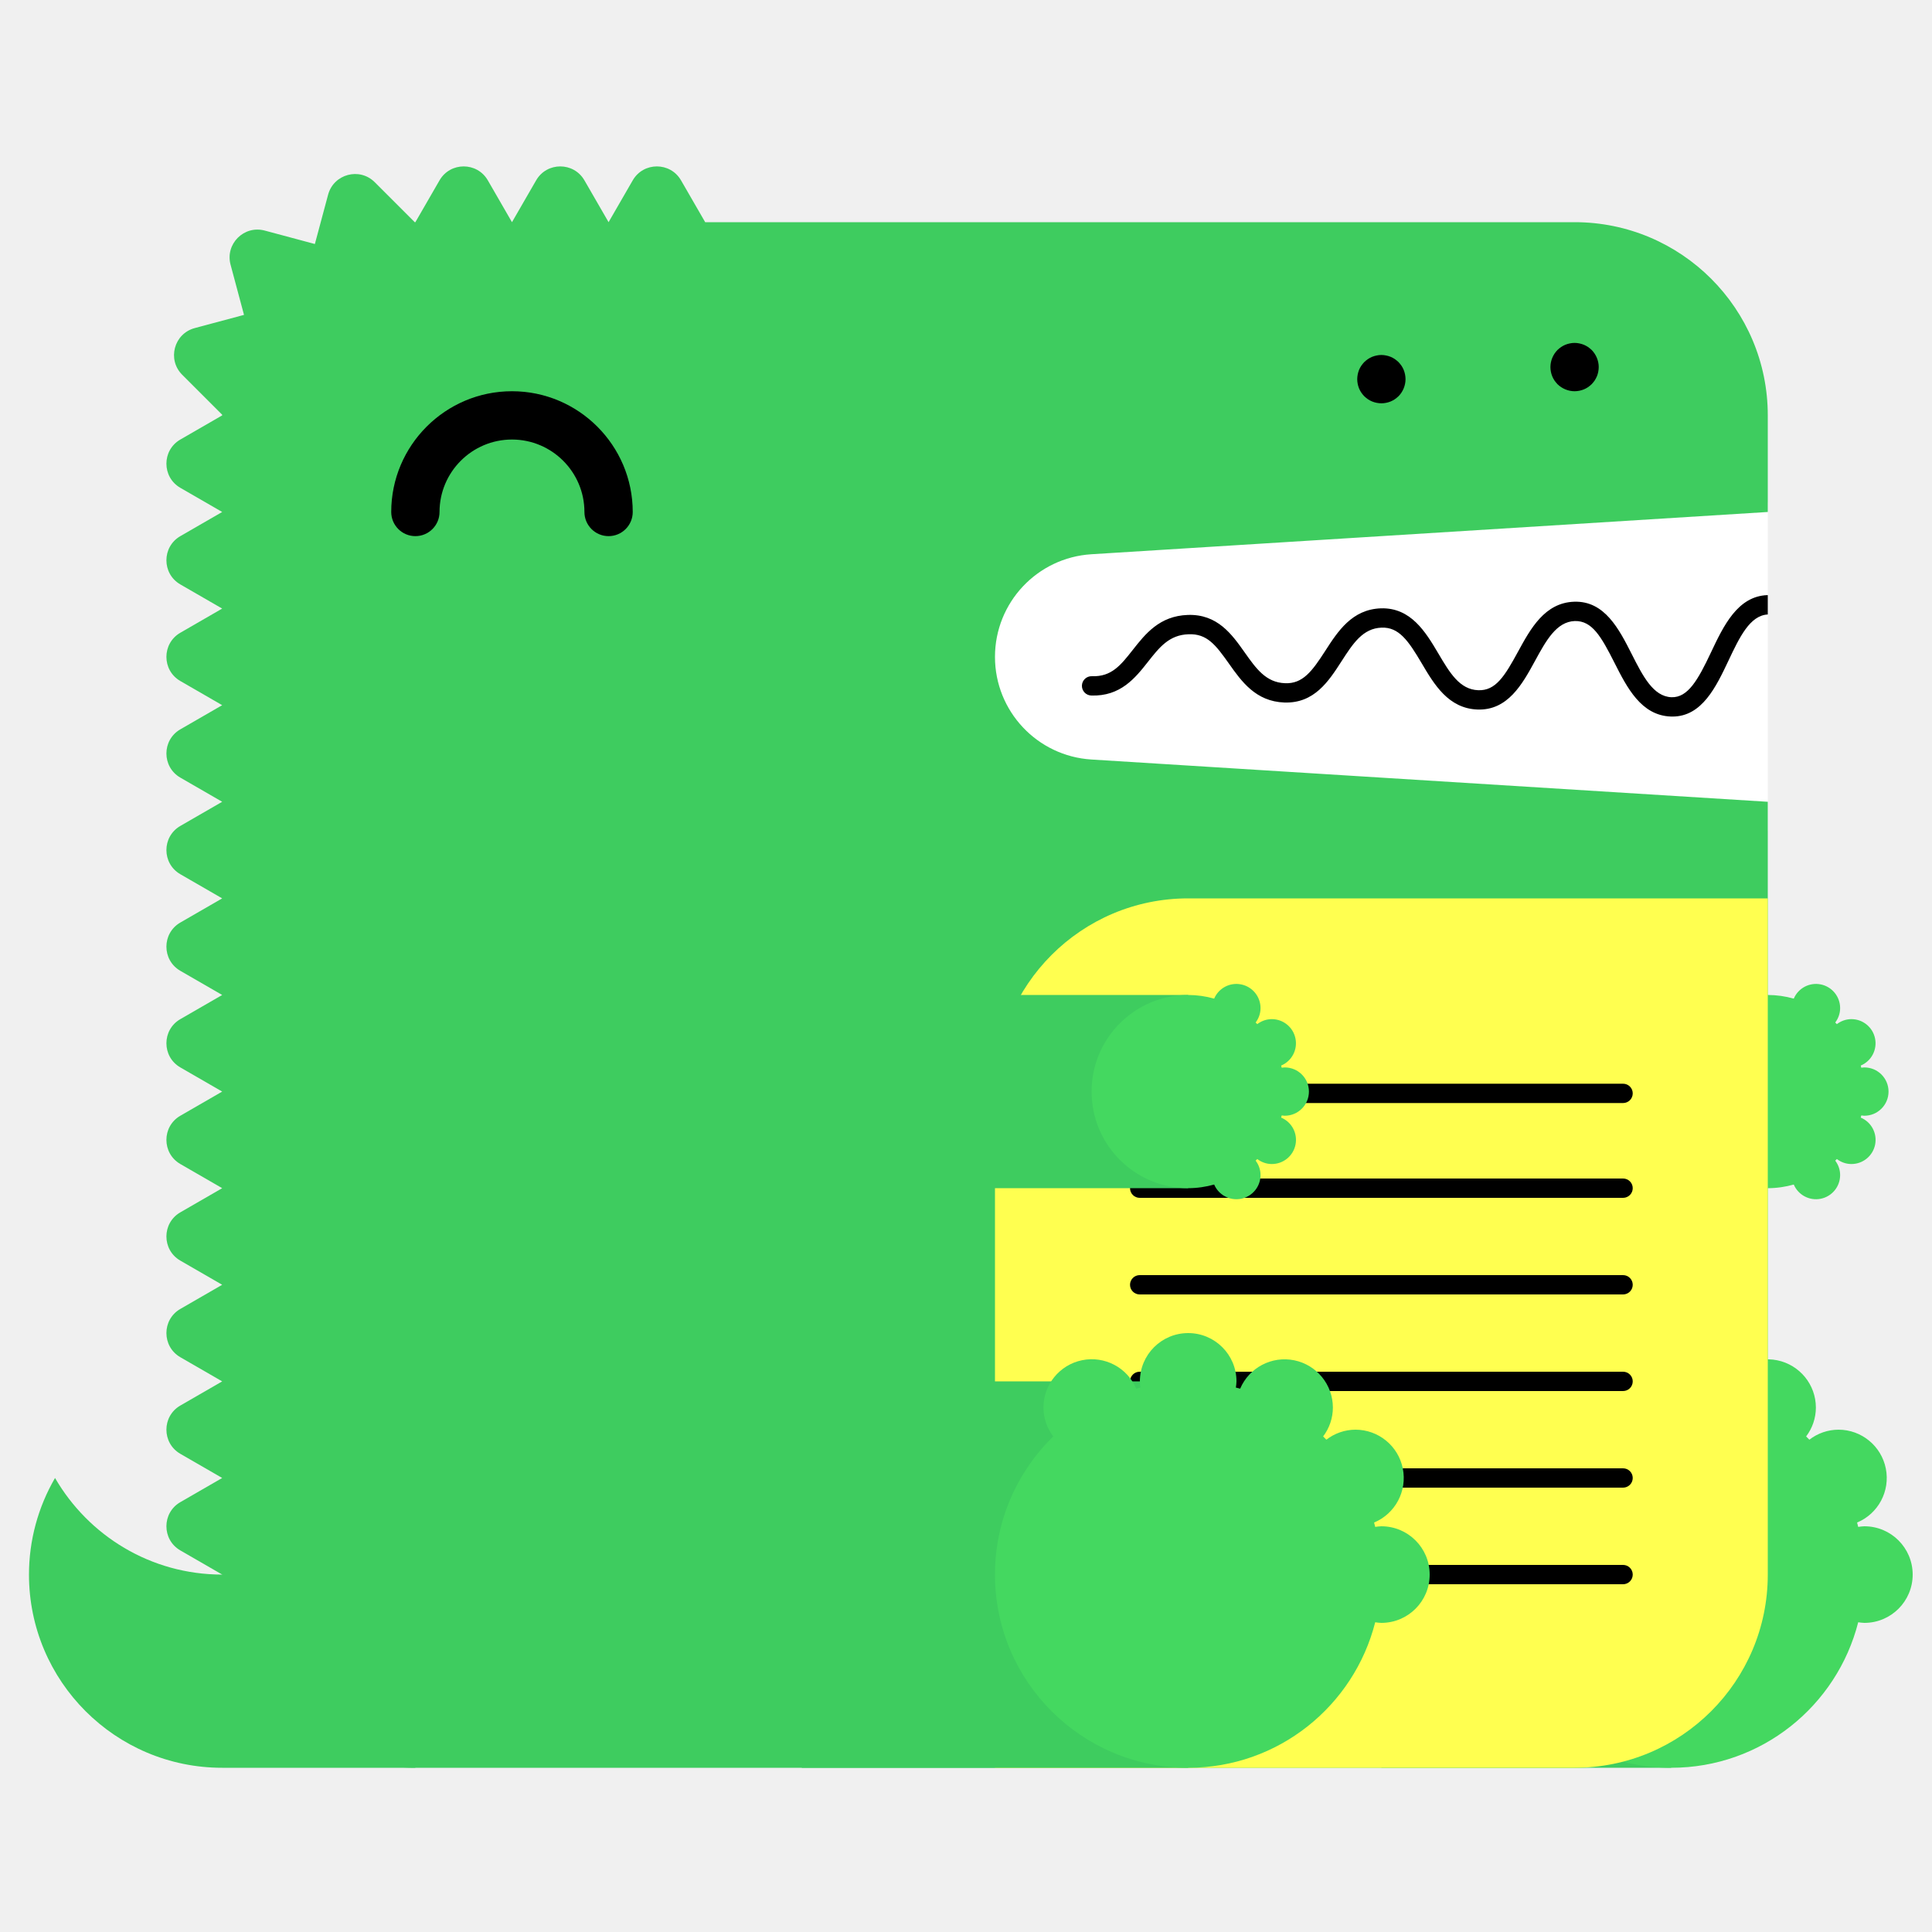
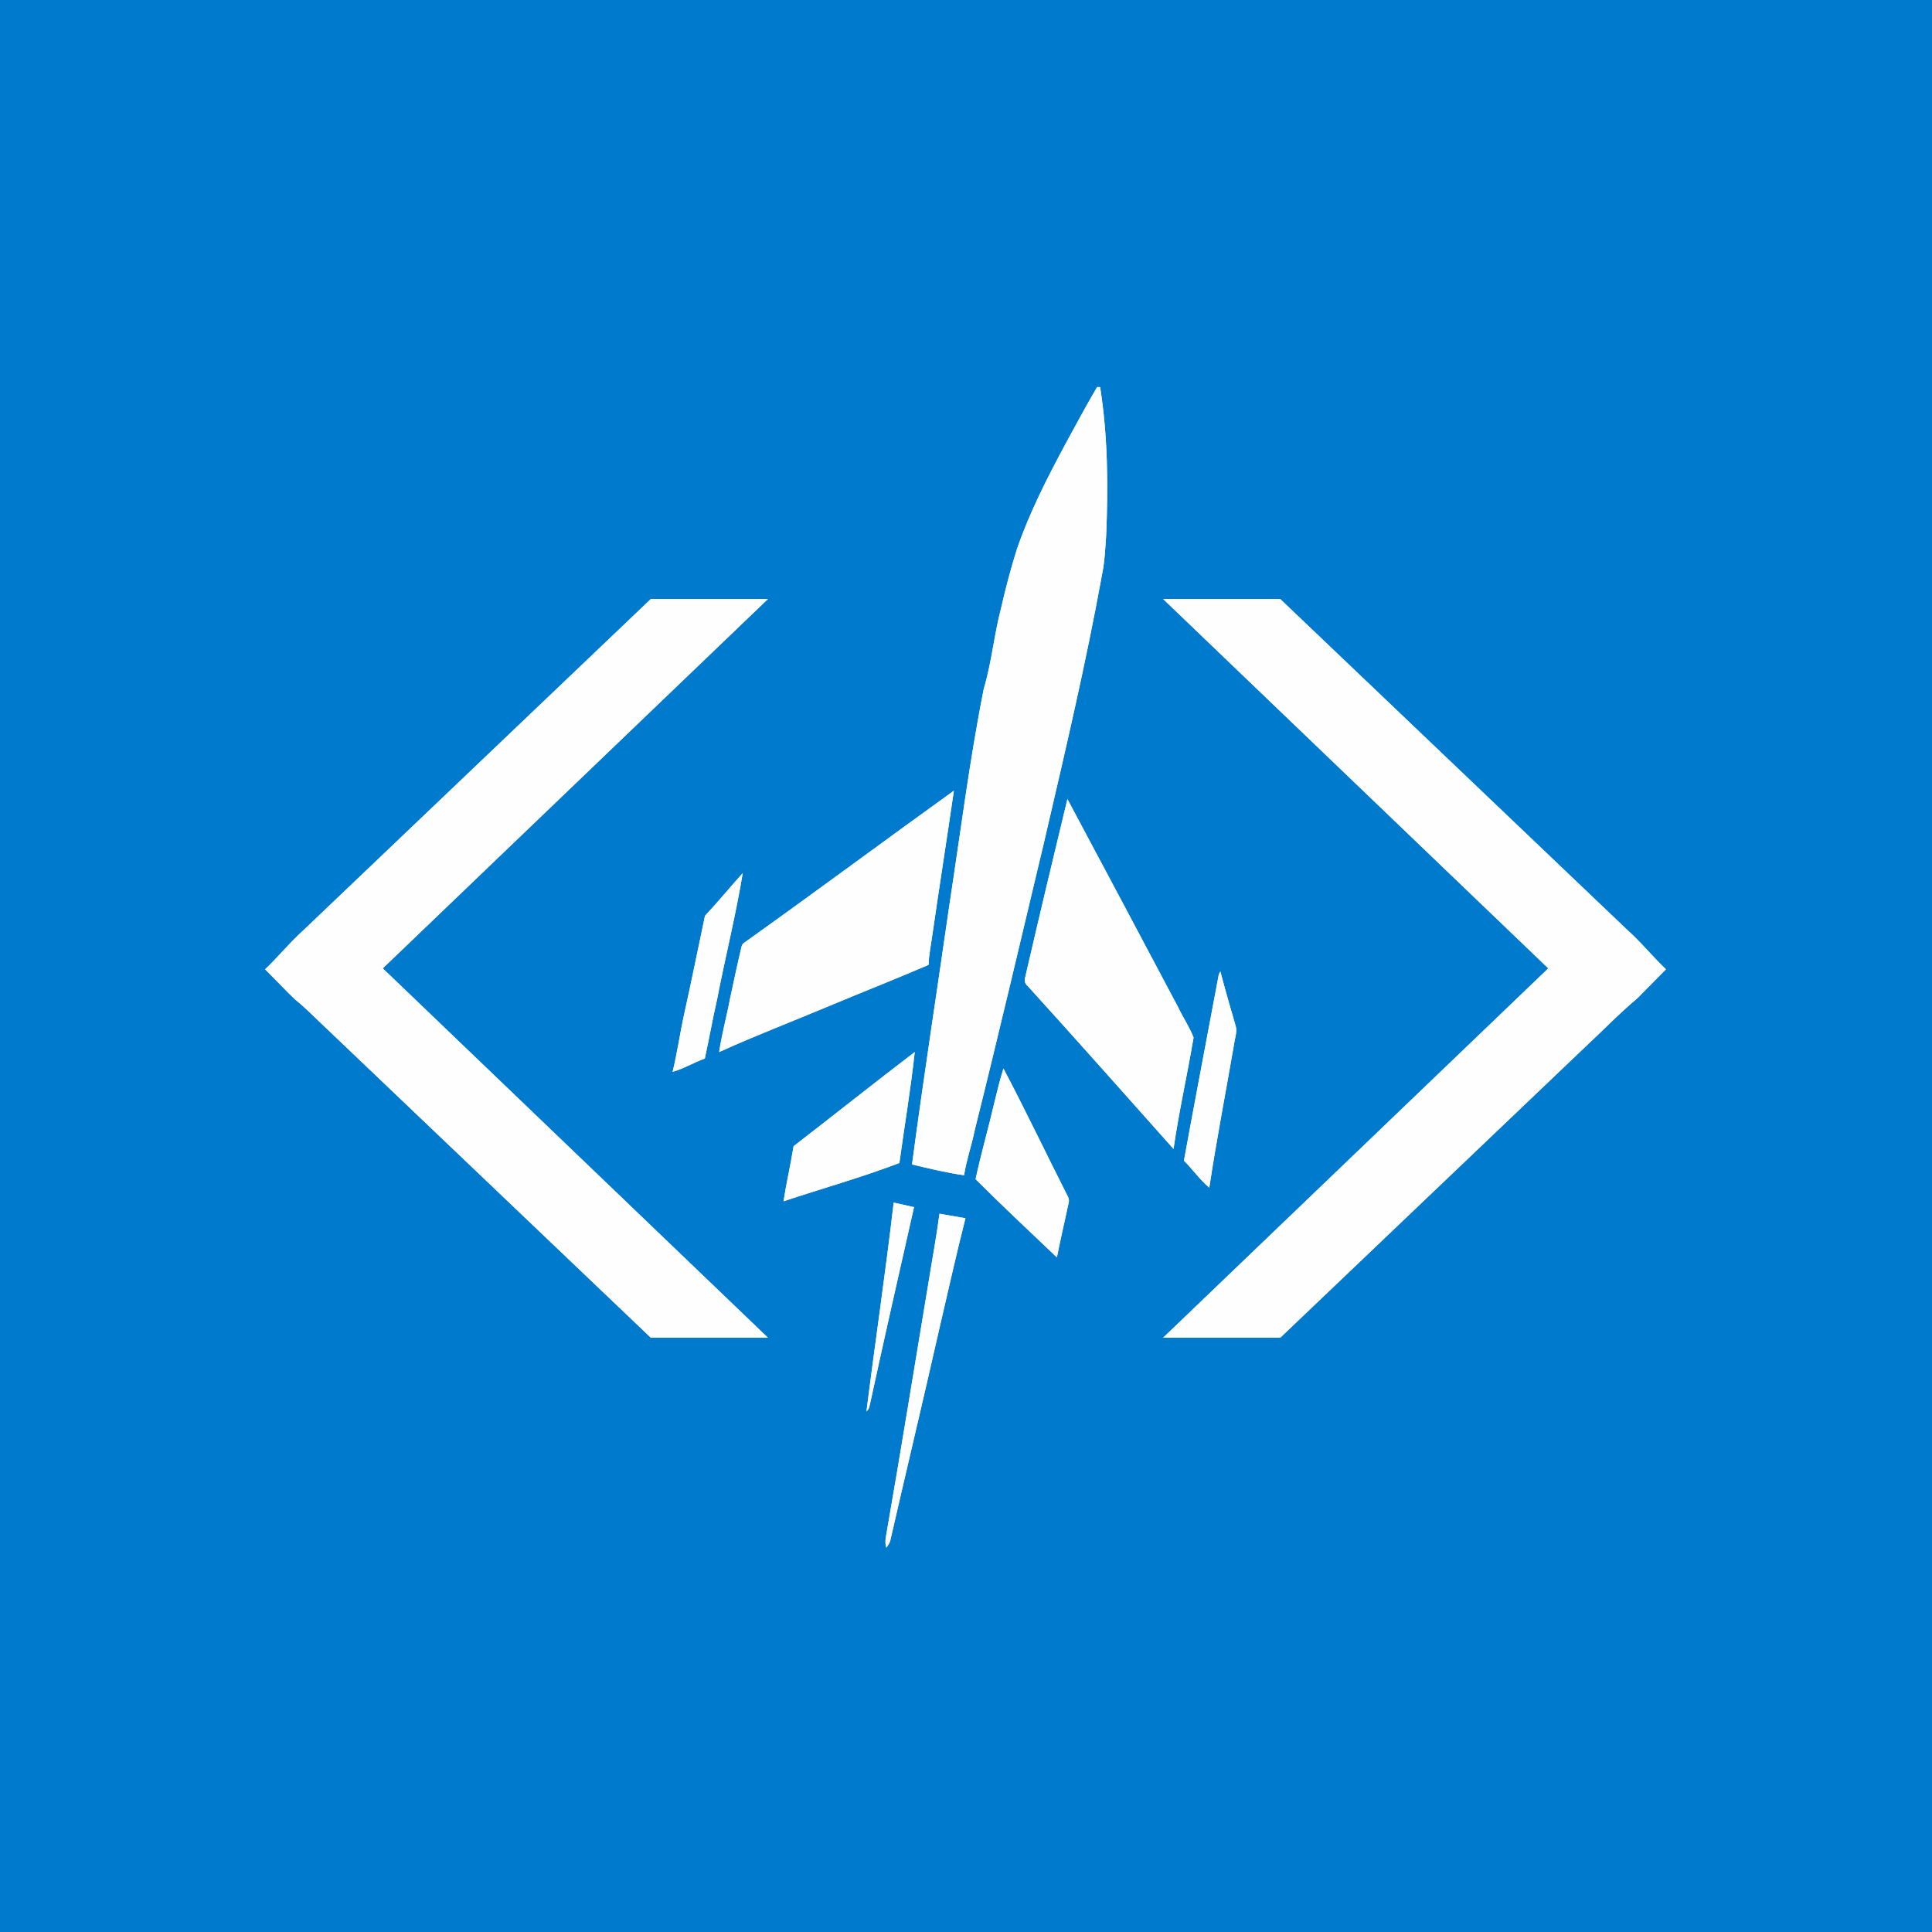
- <svg xmlns="http://www.w3.org/2000/svg" width="200" height="200" viewBox="0 0 200 200">
-   <g fill="none" fill-rule="evenodd">
-     <path fill="#FFF" d="M99 52h84v34H99z" />
-     <path d="M23 163c-7.398 0-13.843-4.027-17.303-10A19.886 19.886 0 0 0 3 163c0 11.046 8.954 20 20 20h20v-20H23z" fill="#3ECC5F" />
-     <path d="M112.98 57.376L183 53V43c0-11.046-8.954-20-20-20H73l-2.5-4.33c-1.112-1.925-3.889-1.925-5 0L63 23l-2.5-4.33c-1.111-1.925-3.889-1.925-5 0L53 23l-2.5-4.33c-1.111-1.925-3.889-1.925-5 0L43 23c-.022 0-.042.003-.065.003l-4.142-4.141c-1.57-1.571-4.252-.853-4.828 1.294l-1.369 5.104-5.192-1.392c-2.148-.575-4.111 1.389-3.535 3.536l1.39 5.193-5.102 1.367c-2.148.576-2.867 3.259-1.296 4.83l4.142 4.142c0 .021-.003.042-.003.064l-4.33 2.5c-1.925 1.111-1.925 3.889 0 5L23 53l-4.33 2.5c-1.925 1.111-1.925 3.889 0 5L23 63l-4.33 2.5c-1.925 1.111-1.925 3.889 0 5L23 73l-4.33 2.5c-1.925 1.111-1.925 3.889 0 5L23 83l-4.33 2.5c-1.925 1.111-1.925 3.889 0 5L23 93l-4.33 2.5c-1.925 1.111-1.925 3.889 0 5L23 103l-4.33 2.5c-1.925 1.111-1.925 3.889 0 5L23 113l-4.33 2.5c-1.925 1.111-1.925 3.889 0 5L23 123l-4.33 2.5c-1.925 1.111-1.925 3.889 0 5L23 133l-4.33 2.5c-1.925 1.111-1.925 3.889 0 5L23 143l-4.33 2.5c-1.925 1.111-1.925 3.889 0 5L23 153l-4.33 2.5c-1.925 1.111-1.925 3.889 0 5L23 163c0 11.046 8.954 20 20 20h120c11.046 0 20-8.954 20-20V83l-70.02-4.376A10.645 10.645 0 0 1 103 68c0-5.621 4.37-10.273 9.98-10.624" fill="#3ECC5F" />
-     <path fill="#3ECC5F" d="M143 183h30v-40h-30z" />
-     <path d="M193 158c-.219 0-.428.037-.639.064-.038-.15-.074-.301-.116-.451A5 5 0 0 0 190.32 148a4.96 4.96 0 0 0-3.016 1.036 26.531 26.531 0 0 0-.335-.336 4.955 4.955 0 0 0 1.011-2.987 5 5 0 0 0-9.599-1.959c-.148-.042-.297-.077-.445-.115.027-.211.064-.42.064-.639a5 5 0 0 0-5-5 5 5 0 0 0-5 5c0 .219.037.428.064.639-.148.038-.297.073-.445.115a4.998 4.998 0 0 0-9.599 1.959c0 1.125.384 2.151 1.011 2.987-3.717 3.632-6.031 8.693-6.031 14.3 0 11.046 8.954 20 20 20 9.339 0 17.16-6.41 19.361-15.064.211.027.42.064.639.064a5 5 0 0 0 5-5 5 5 0 0 0-5-5" fill="#44D860" />
-     <path fill="#3ECC5F" d="M153 123h30v-20h-30z" />
-     <path d="M193 115.5a2.5 2.5 0 1 0 0-5c-.109 0-.214.019-.319.032-.02-.075-.037-.15-.058-.225a2.501 2.501 0 0 0-.963-4.807c-.569 0-1.088.197-1.508.518a6.653 6.653 0 0 0-.168-.168c.314-.417.506-.931.506-1.494a2.5 2.5 0 0 0-4.8-.979A9.987 9.987 0 0 0 183 103c-5.522 0-10 4.478-10 10s4.478 10 10 10c.934 0 1.833-.138 2.69-.377a2.5 2.5 0 0 0 4.8-.979c0-.563-.192-1.077-.506-1.494.057-.055.113-.111.168-.168.42.321.939.518 1.508.518a2.5 2.5 0 0 0 .963-4.807c.021-.074.038-.15.058-.225.105.013.21.032.319.032" fill="#44D860" />
-     <path d="M63 55.5a2.5 2.5 0 0 1-2.5-2.5c0-4.136-3.364-7.5-7.5-7.5s-7.5 3.364-7.5 7.5a2.5 2.5 0 1 1-5 0c0-6.893 5.607-12.5 12.5-12.5S65.5 46.107 65.5 53a2.5 2.5 0 0 1-2.5 2.5" fill="#000" />
-     <path d="M103 183h60c11.046 0 20-8.954 20-20V93h-60c-11.046 0-20 8.954-20 20v70z" fill="#FFFF50" />
-     <path d="M168.02 124h-50.04a1 1 0 1 1 0-2h50.04a1 1 0 1 1 0 2m0 20h-50.04a1 1 0 1 1 0-2h50.04a1 1 0 1 1 0 2m0 20h-50.04a1 1 0 1 1 0-2h50.04a1 1 0 1 1 0 2m0-49.814h-50.04a1 1 0 1 1 0-2h50.04a1 1 0 1 1 0 2m0 19.814h-50.04a1 1 0 1 1 0-2h50.04a1 1 0 1 1 0 2m0 20h-50.04a1 1 0 1 1 0-2h50.04a1 1 0 1 1 0 2M183 61.611c-.012 0-.022-.006-.034-.005-3.09.105-4.552 3.196-5.842 5.923-1.346 2.85-2.387 4.703-4.093 4.647-1.889-.068-2.969-2.202-4.113-4.46-1.314-2.594-2.814-5.536-5.963-5.426-3.046.104-4.513 2.794-5.807 5.167-1.377 2.528-2.314 4.065-4.121 3.994-1.927-.07-2.951-1.805-4.136-3.813-1.321-2.236-2.848-4.75-5.936-4.664-2.994.103-4.465 2.385-5.763 4.4-1.373 2.13-2.335 3.428-4.165 3.351-1.973-.07-2.992-1.51-4.171-3.177-1.324-1.873-2.816-3.993-5.895-3.89-2.928.1-4.399 1.97-5.696 3.618-1.232 1.564-2.194 2.802-4.229 2.724a1 1 0 0 0-.072 2c3.017.101 4.545-1.8 5.872-3.487 1.177-1.496 2.193-2.787 4.193-2.855 1.926-.082 2.829 1.115 4.195 3.045 1.297 1.834 2.769 3.914 5.731 4.021 3.103.104 4.596-2.215 5.918-4.267 1.182-1.834 2.202-3.417 4.15-3.484 1.793-.067 2.769 1.35 4.145 3.681 1.297 2.197 2.766 4.686 5.787 4.796 3.125.108 4.634-2.62 5.949-5.035 1.139-2.088 2.214-4.06 4.119-4.126 1.793-.042 2.728 1.595 4.111 4.33 1.292 2.553 2.757 5.445 5.825 5.556l.169.003c3.064 0 4.518-3.075 5.805-5.794 1.139-2.41 2.217-4.68 4.067-4.773v-2z" fill="#000" />
-     <path fill="#3ECC5F" d="M83 183h40v-40H83z" />
-     <path d="M143 158c-.219 0-.428.037-.639.064-.038-.15-.074-.301-.116-.451A5 5 0 0 0 140.32 148a4.96 4.96 0 0 0-3.016 1.036 26.531 26.531 0 0 0-.335-.336 4.955 4.955 0 0 0 1.011-2.987 5 5 0 0 0-9.599-1.959c-.148-.042-.297-.077-.445-.115.027-.211.064-.42.064-.639a5 5 0 0 0-5-5 5 5 0 0 0-5 5c0 .219.037.428.064.639-.148.038-.297.073-.445.115a4.998 4.998 0 0 0-9.599 1.959c0 1.125.384 2.151 1.011 2.987-3.717 3.632-6.031 8.693-6.031 14.3 0 11.046 8.954 20 20 20 9.339 0 17.16-6.41 19.361-15.064.211.027.42.064.639.064a5 5 0 0 0 5-5 5 5 0 0 0-5-5" fill="#44D860" />
-     <path fill="#3ECC5F" d="M83 123h40v-20H83z" />
-     <path d="M133 115.5a2.5 2.5 0 1 0 0-5c-.109 0-.214.019-.319.032-.02-.075-.037-.15-.058-.225a2.501 2.501 0 0 0-.963-4.807c-.569 0-1.088.197-1.508.518a6.653 6.653 0 0 0-.168-.168c.314-.417.506-.931.506-1.494a2.5 2.5 0 0 0-4.8-.979A9.987 9.987 0 0 0 123 103c-5.522 0-10 4.478-10 10s4.478 10 10 10c.934 0 1.833-.138 2.69-.377a2.5 2.5 0 0 0 4.8-.979c0-.563-.192-1.077-.506-1.494.057-.055.113-.111.168-.168.42.321.939.518 1.508.518a2.5 2.5 0 0 0 .963-4.807c.021-.074.038-.15.058-.225.105.013.21.032.319.032" fill="#44D860" />
-     <path d="M143 41.75c-.16 0-.33-.02-.49-.05a2.52 2.52 0 0 1-.47-.14c-.15-.06-.29-.14-.431-.23-.13-.09-.259-.2-.38-.31-.109-.12-.219-.24-.309-.38s-.17-.28-.231-.43a2.619 2.619 0 0 1-.189-.96c0-.16.02-.33.05-.49.03-.16.08-.31.139-.47.061-.15.141-.29.231-.43.09-.13.2-.26.309-.38.121-.11.25-.22.38-.31.141-.09.281-.17.431-.23.149-.06.31-.11.47-.14.32-.07.65-.07.98 0 .159.03.32.08.47.14.149.06.29.14.43.23.13.09.259.2.38.31.11.12.22.25.31.38.09.14.17.28.23.43.06.16.11.31.14.47.029.16.05.33.05.49 0 .66-.271 1.31-.73 1.77-.121.11-.25.22-.38.31-.14.09-.281.17-.43.23a2.565 2.565 0 0 1-.96.19m20-1.25c-.66 0-1.3-.27-1.771-.73a3.802 3.802 0 0 1-.309-.38c-.09-.14-.17-.28-.231-.43a2.619 2.619 0 0 1-.189-.96c0-.66.27-1.3.729-1.77.121-.11.25-.22.38-.31.141-.09.281-.17.431-.23.149-.06.31-.11.47-.14.32-.07.66-.07.98 0 .159.03.32.08.47.14.149.06.29.14.43.23.13.09.259.2.38.31.459.47.73 1.11.73 1.77 0 .16-.021.33-.05.49-.03.16-.08.32-.14.47-.07.15-.14.29-.23.43-.09.13-.2.26-.31.38-.121.11-.25.22-.38.31-.14.09-.281.17-.43.23a2.565 2.565 0 0 1-.96.19" fill="#000" />
+ <svg xmlns="http://www.w3.org/2000/svg" width="1024pt" height="1024pt" viewBox="0 0 1024 1024" version="1.1">
+   <g id="#007acdff">
+     <path fill="#007acd" opacity="1.00" d=" M 0.00 0.00 L 1024.00 0.00 L 1024.00 1024.00 L 0.00 1024.00 L 0.00 0.00 M 581.46 205.17 C 575.73 215.00 570.31 224.99 564.89 235.00 C 555.15 253.11 545.71 271.52 538.99 291.00 C 535.73 301.36 532.97 311.87 530.56 322.45 C 526.87 336.49 525.60 351.07 521.44 365.00 C 513.90 402.76 509.13 440.99 503.29 479.03 C 496.67 525.08 489.53 571.06 483.39 617.18 C 492.52 619.34 501.67 621.62 510.97 622.89 C 512.27 614.80 515.00 607.04 516.63 599.03 C 529.23 548.57 541.07 497.92 553.15 447.33 C 564.25 399.64 575.50 351.96 584.25 303.77 C 585.57 297.27 585.80 290.63 586.28 284.04 C 587.41 257.72 587.20 231.24 583.09 205.16 C 582.68 205.16 581.86 205.17 581.46 205.17 M 616.50 317.50 C 684.53 382.76 752.59 448.00 820.63 513.25 C 752.59 578.50 684.54 643.74 616.50 709.00 C 637.19 708.99 657.89 709.02 678.59 708.99 C 732.38 657.66 786.22 606.37 840.03 555.05 C 849.36 546.38 858.21 537.18 867.97 528.98 C 873.00 523.93 877.98 518.81 882.99 513.74 C 875.85 506.95 869.67 499.25 862.31 492.70 C 801.06 434.29 739.80 375.90 678.55 317.50 C 657.86 317.50 637.18 317.49 616.50 317.50 M 160.44 493.41 C 153.38 499.77 147.41 507.21 140.51 513.75 C 145.80 519.03 150.92 524.48 156.30 529.67 C 162.22 534.38 167.43 539.90 172.97 545.04 C 230.30 599.69 287.62 654.36 344.95 709.00 C 365.64 709.00 386.32 709.00 407.01 709.00 C 338.96 643.74 270.91 578.50 202.87 513.25 C 270.91 448.00 338.97 382.76 407.01 317.50 C 386.32 317.49 365.64 317.50 344.95 317.50 C 283.45 376.13 221.94 434.77 160.44 493.41 M 394.53 499.60 C 393.67 500.13 393.16 500.90 393.00 501.92 C 390.83 510.86 388.99 519.89 387.02 528.88 C 385.22 538.48 382.59 547.93 381.16 557.61 C 400.31 548.90 419.98 541.40 439.37 533.24 C 456.94 525.89 474.67 518.92 492.17 511.40 C 492.32 505.54 493.66 499.82 494.39 494.03 C 498.01 469.03 501.94 444.08 505.58 419.09 C 468.45 445.78 431.77 473.07 394.53 499.60 M 543.37 518.00 C 542.86 519.61 543.16 521.30 544.51 522.40 C 570.54 551.07 596.24 580.04 621.99 608.96 C 624.87 589.17 629.29 569.63 632.62 549.92 C 630.44 544.27 626.94 539.16 624.34 533.67 C 604.87 496.92 585.33 460.21 565.75 423.52 C 558.15 454.98 550.64 486.47 543.37 518.00 M 373.65 485.42 C 370.00 502.65 366.53 519.93 362.71 537.13 C 360.43 547.41 359.00 557.86 356.49 568.09 C 362.46 566.46 367.74 563.07 373.57 561.07 C 375.83 550.74 377.65 540.32 380.01 530.02 C 384.34 507.56 389.95 485.34 393.67 462.76 C 386.92 470.24 380.53 478.05 373.65 485.42 M 646.00 516.42 C 639.82 549.32 633.54 582.23 627.51 615.16 C 632.13 619.80 635.93 625.25 640.94 629.49 C 644.80 604.22 649.63 579.11 654.00 553.92 C 654.43 550.38 656.02 546.74 654.77 543.20 C 651.97 533.80 649.31 524.35 646.82 514.87 C 646.61 515.26 646.21 516.03 646.00 516.42 M 420.62 607.50 C 419.04 617.27 416.79 626.93 415.28 636.72 C 435.73 629.89 456.53 624.10 476.69 616.41 C 479.38 596.80 482.71 577.27 484.83 557.60 C 463.28 574.03 442.09 590.94 420.62 607.50 M 531.86 566.33 C 529.96 572.19 528.58 578.20 527.09 584.18 C 523.93 597.82 520.02 611.30 517.07 624.99 C 531.19 639.07 545.73 652.71 560.18 666.44 C 562.10 656.84 564.30 647.31 566.36 637.75 C 566.74 636.48 566.57 635.16 565.91 634.04 C 554.48 611.51 543.63 588.69 531.86 566.33 M 473.67 637.39 C 469.38 674.36 463.87 711.19 459.24 748.11 C 460.10 747.31 460.73 746.29 460.90 745.11 C 468.57 709.98 476.46 674.89 484.45 639.82 C 480.85 639.04 477.26 638.23 473.67 637.39 M 497.94 643.30 C 496.32 655.62 494.02 667.84 492.06 680.11 C 484.76 723.75 477.75 767.44 470.15 811.03 C 469.67 814.08 468.70 817.25 469.79 820.30 C 470.72 818.97 471.73 817.64 471.99 816.00 C 480.49 778.86 489.38 741.83 497.77 704.67 C 502.38 685.00 506.72 665.27 511.71 645.69 C 507.11 644.93 502.52 644.13 497.94 643.30 Z" />
+   </g>
+   <g id="#fefefeff">
+     <path fill="#fefefe" opacity="1.00" d=" M 581.46 205.17 C 581.86 205.17 582.68 205.16 583.09 205.16 C 587.20 231.24 587.41 257.72 586.28 284.04 C 585.80 290.63 585.57 297.27 584.25 303.77 C 575.50 351.96 564.25 399.64 553.15 447.33 C 541.07 497.92 529.23 548.57 516.63 599.03 C 515.00 607.04 512.27 614.80 510.97 622.89 C 501.67 621.62 492.52 619.34 483.39 617.18 C 489.53 571.06 496.67 525.08 503.29 479.03 C 509.13 440.99 513.90 402.76 521.44 365.00 C 525.60 351.07 526.87 336.49 530.56 322.45 C 532.97 311.87 535.73 301.36 538.99 291.00 C 545.71 271.52 555.15 253.11 564.89 235.00 C 570.31 224.99 575.73 215.00 581.46 205.17 Z" />
+     <path fill="#fefefe" opacity="1.00" d=" M 616.50 317.50 C 637.18 317.49 657.86 317.50 678.55 317.50 C 739.80 375.90 801.06 434.29 862.31 492.70 C 869.67 499.25 875.85 506.95 882.99 513.74 C 877.98 518.81 873.00 523.93 867.97 528.98 C 858.21 537.18 849.36 546.38 840.03 555.05 C 786.22 606.37 732.38 657.66 678.59 708.99 C 657.89 709.02 637.19 708.99 616.50 709.00 C 684.54 643.74 752.59 578.50 820.63 513.25 C 752.59 448.00 684.53 382.76 616.50 317.50 Z" />
+     <path fill="#fefefe" opacity="1.00" d=" M 160.44 493.41 C 221.94 434.77 283.45 376.13 344.95 317.50 C 365.64 317.50 386.32 317.49 407.01 317.50 C 338.97 382.76 270.91 448.00 202.87 513.25 C 270.91 578.50 338.96 643.74 407.01 709.00 C 386.32 709.00 365.64 709.00 344.95 709.00 C 287.62 654.36 230.30 599.69 172.97 545.04 C 167.43 539.90 162.22 534.38 156.30 529.67 C 150.92 524.48 145.80 519.03 140.51 513.75 C 147.41 507.21 153.38 499.77 160.44 493.41 Z" />
+     <path fill="#fefefe" opacity="1.00" d=" M 394.53 499.60 C 431.77 473.07 468.45 445.78 505.58 419.09 C 501.94 444.08 498.01 469.03 494.39 494.03 C 493.66 499.82 492.32 505.54 492.17 511.40 C 474.67 518.92 456.94 525.89 439.37 533.24 C 419.98 541.40 400.31 548.90 381.16 557.61 C 382.59 547.93 385.22 538.48 387.02 528.88 C 388.99 519.89 390.83 510.86 393.00 501.92 C 393.16 500.90 393.67 500.13 394.53 499.60 Z" />
+     <path fill="#fefefe" opacity="1.00" d=" M 543.37 518.00 C 550.64 486.47 558.15 454.98 565.75 423.52 C 585.33 460.21 604.87 496.92 624.34 533.67 C 626.94 539.16 630.44 544.27 632.62 549.92 C 629.29 569.63 624.87 589.17 621.99 608.96 C 596.24 580.04 570.54 551.07 544.51 522.40 C 543.16 521.30 542.86 519.61 543.37 518.00 Z" />
+     <path fill="#fefefe" opacity="1.00" d=" M 373.65 485.42 C 380.53 478.05 386.92 470.24 393.67 462.76 C 389.95 485.34 384.34 507.56 380.01 530.02 C 377.65 540.32 375.83 550.74 373.57 561.07 C 367.74 563.07 362.46 566.46 356.49 568.09 C 359.00 557.86 360.43 547.41 362.71 537.13 C 366.53 519.93 370.00 502.65 373.65 485.42 Z" />
+     <path fill="#fefefe" opacity="1.00" d=" M 646.00 516.42 C 646.21 516.03 646.61 515.26 646.82 514.87 C 649.31 524.35 651.97 533.80 654.77 543.20 C 656.02 546.74 654.43 550.38 654.00 553.92 C 649.63 579.11 644.80 604.22 640.94 629.49 C 635.93 625.25 632.13 619.80 627.51 615.16 C 633.54 582.23 639.82 549.32 646.00 516.42 Z" />
+     <path fill="#fefefe" opacity="1.00" d=" M 420.62 607.50 C 442.09 590.94 463.28 574.03 484.83 557.60 C 482.71 577.27 479.38 596.80 476.69 616.41 C 456.53 624.10 435.73 629.89 415.28 636.72 C 416.79 626.93 419.04 617.27 420.62 607.50 Z" />
+     <path fill="#fefefe" opacity="1.00" d=" M 531.86 566.33 C 543.63 588.69 554.48 611.51 565.91 634.04 C 566.57 635.16 566.74 636.48 566.36 637.75 C 564.30 647.31 562.10 656.84 560.18 666.44 C 545.73 652.71 531.19 639.07 517.07 624.99 C 520.02 611.30 523.93 597.82 527.09 584.18 C 528.58 578.20 529.96 572.19 531.86 566.33 Z" />
+     <path fill="#fefefe" opacity="1.00" d=" M 473.67 637.39 C 477.26 638.23 480.85 639.04 484.45 639.82 C 476.46 674.89 468.57 709.98 460.90 745.11 C 460.73 746.29 460.10 747.31 459.24 748.11 C 463.87 711.19 469.38 674.36 473.67 637.39 Z" />
+     <path fill="#fefefe" opacity="1.00" d=" M 497.94 643.30 C 502.52 644.13 507.11 644.93 511.71 645.69 C 506.72 665.27 502.38 685.00 497.77 704.67 C 489.38 741.83 480.49 778.86 471.99 816.00 C 471.73 817.64 470.72 818.97 469.79 820.30 C 468.70 817.25 469.67 814.08 470.15 811.03 C 477.75 767.44 484.76 723.75 492.06 680.11 C 494.02 667.84 496.32 655.62 497.94 643.30 Z" />
  </g>
</svg>
